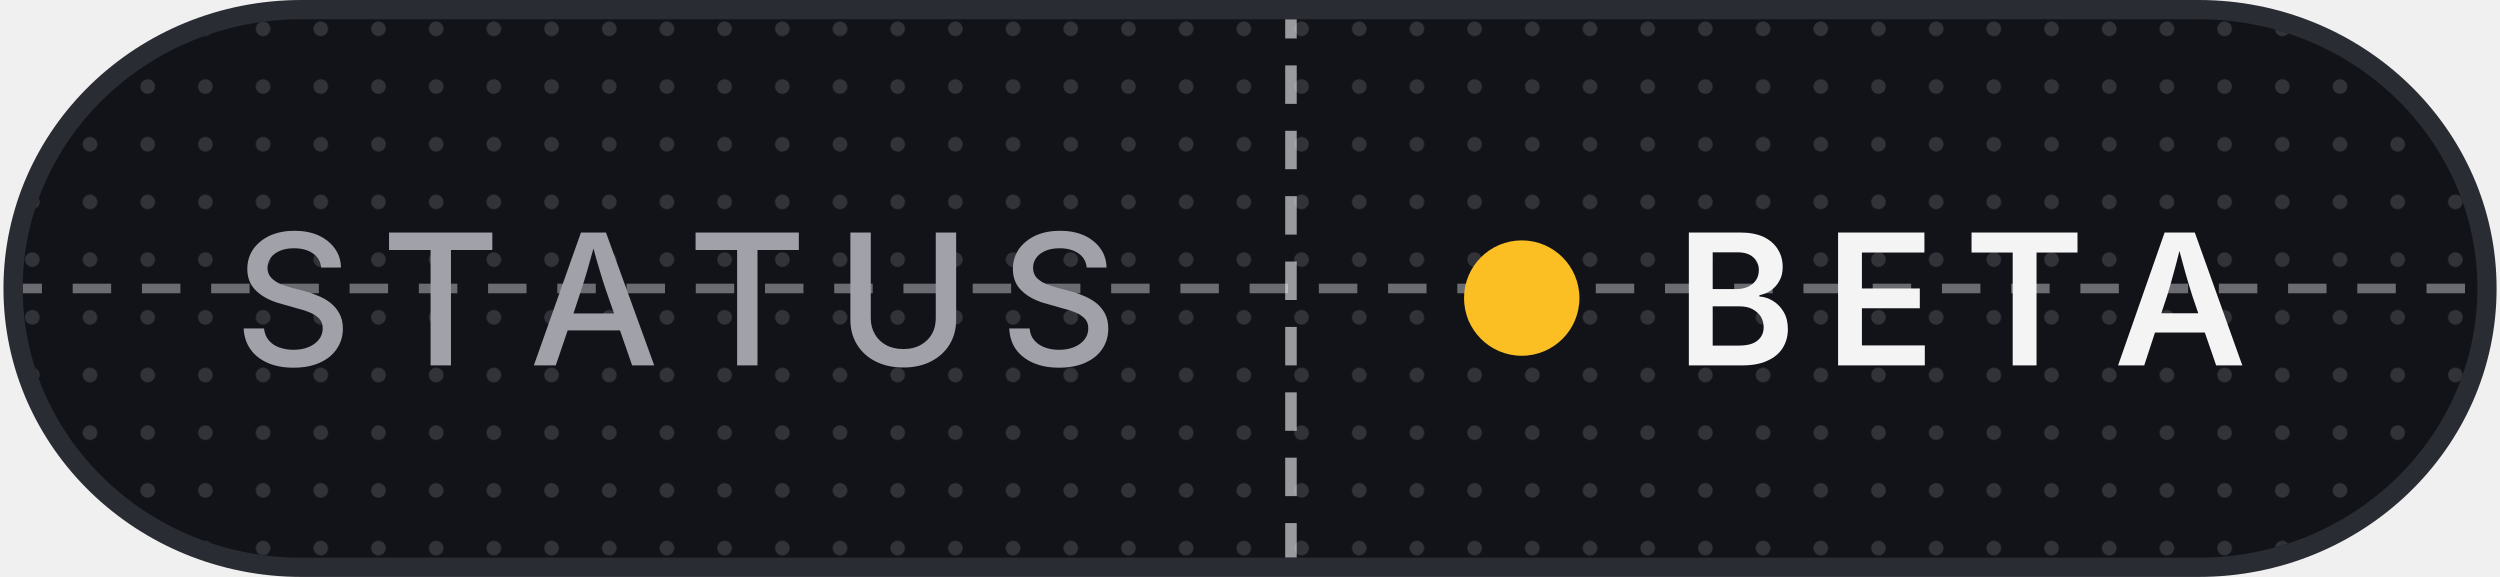
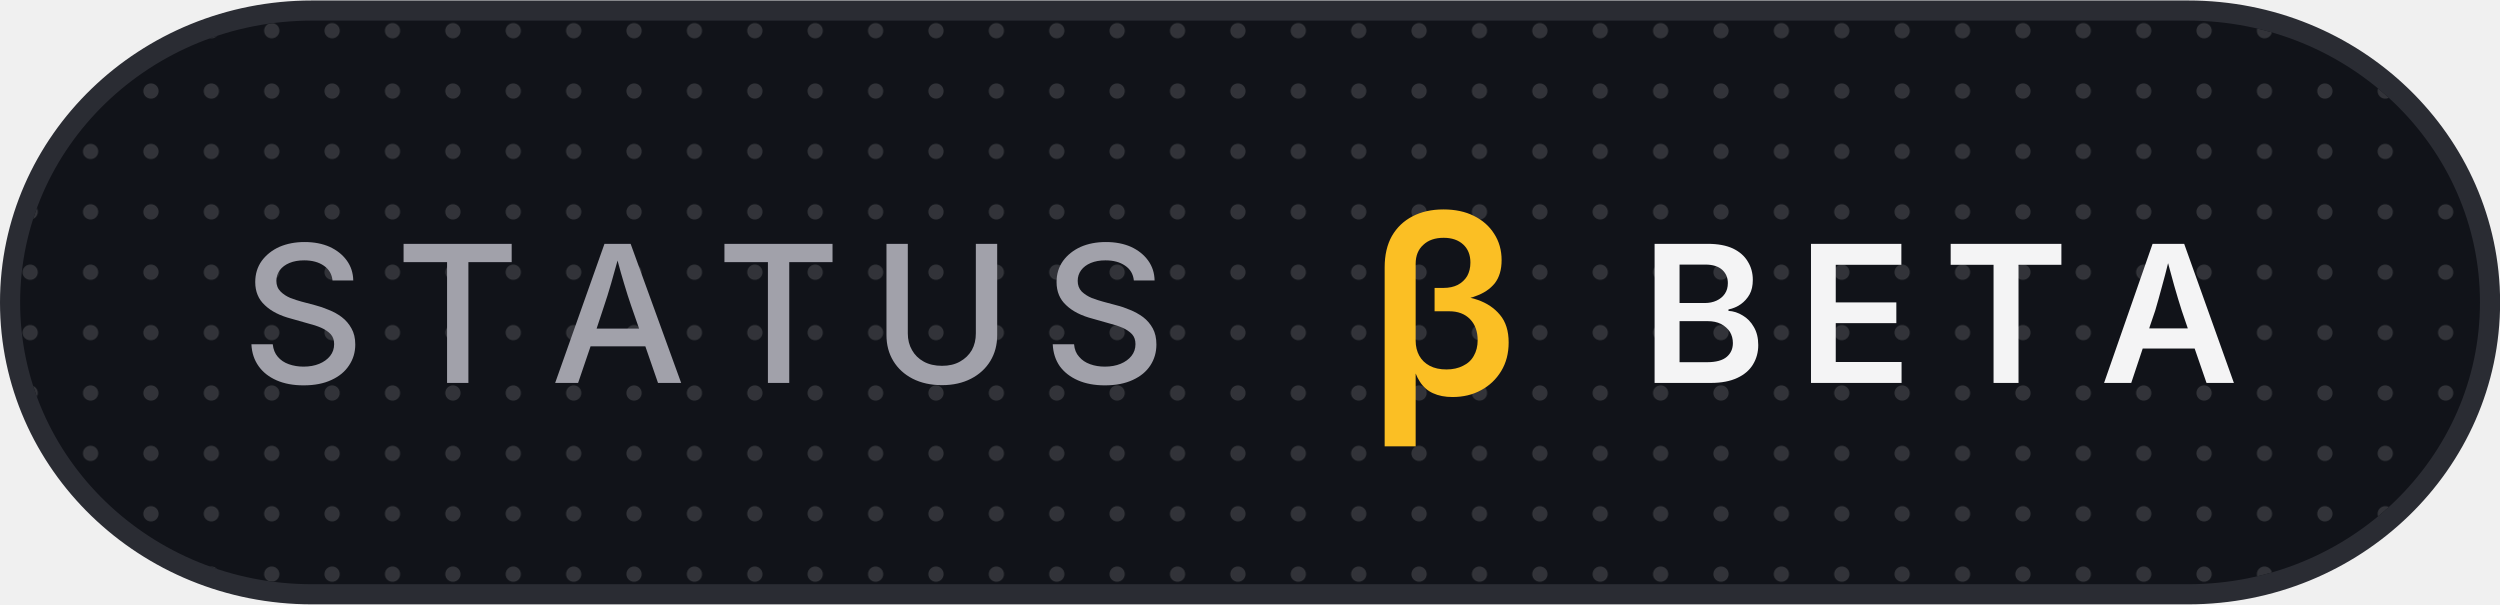
- <svg xmlns="http://www.w3.org/2000/svg" role="img" aria-label="status: BETA" viewBox="0 0 129.64 30" width="130" height="30">
+ <svg xmlns="http://www.w3.org/2000/svg" role="img" aria-label="status: BETA" viewBox="0 0 124.2 30" width="124" height="30">
  <defs>
    <linearGradient id="lit" x1="0" y1="0" x2="1" y2="1">
      <stop offset="0" stop-color="#38bdf8" />
      <stop offset="1" stop-color="#a78bfa" />
    </linearGradient>
    <linearGradient id="litH" x1="0" y1="0" x2="1" y2="0">
      <stop offset="0" stop-color="#38bdf8" />
      <stop offset="1" stop-color="#a78bfa" />
    </linearGradient>
    <linearGradient id="ember" x1="0" y1="0" x2="1" y2="1">
      <stop offset="0" stop-color="#fdba74" />
      <stop offset="1" stop-color="#f43f5e" />
    </linearGradient>
    <linearGradient id="emberH" x1="0" y1="0" x2="1" y2="0">
      <stop offset="0" stop-color="#fdba74" />
      <stop offset="1" stop-color="#f43f5e" />
    </linearGradient>
    <pattern id="dot" width="3" height="3" patternUnits="userSpaceOnUse">
      <circle cx="1.5" cy="1.5" r=".38" fill="#ffffff" fill-opacity=".14" />
    </pattern>
    <pattern id="dotL" width="9" height="9" patternUnits="userSpaceOnUse">
      <circle cx="4.5" cy="4.5" r=".9" fill="#ffffff" fill-opacity=".09" />
    </pattern>
    <radialGradient id="haze" cx=".5" cy="0" r=".9">
      <stop offset="0" stop-color="#ffffff" stop-opacity=".06" />
      <stop offset="1" stop-color="#ffffff" stop-opacity="0" />
    </radialGradient>
    <radialGradient id="litHaze" cx=".1" cy=".5" r=".7">
      <stop offset="0" stop-color="#38bdf8" stop-opacity=".22" />
      <stop offset=".6" stop-color="#a78bfa" stop-opacity=".06" />
      <stop offset="1" stop-color="#a78bfa" stop-opacity="0" />
    </radialGradient>
    <radialGradient id="emberHaze" cx=".05" cy="1" r=".8">
      <stop offset="0" stop-color="#f43f5e" stop-opacity=".2" />
      <stop offset=".6" stop-color="#fdba74" stop-opacity=".05" />
      <stop offset="1" stop-color="#fdba74" stop-opacity="0" />
    </radialGradient>
    <filter id="softL" x="-50%" y="-50%" width="200%" height="200%">
      <feGaussianBlur stdDeviation="8" />
    </filter>
  </defs>
  <clipPath id="clip">
-     <rect x="1" y="1" width="127.643" height="28" rx="14.5" />
+     <rect x="1" y="1" width="122.205" height="28" rx="14.5" />
  </clipPath>
-   <rect x=".5" y=".5" width="128.643" height="29" rx="15" fill="#111319" />
+   <rect x=".5" y=".5" width="123.205" height="29" rx="15" fill="#111319" />
  <g clip-path="url(#clip)">
-     <rect width="129.643" height="30" fill="url(#dot)" />
-     <path d="M0 15H129.64" stroke="#f4f4f5" stroke-opacity="0.4" stroke-width="0.5" stroke-dasharray="2 1.6" fill="none" />
-     <path d="M66.95 0V30" stroke="#f4f4f5" stroke-opacity="0.6" stroke-width="0.6" stroke-dasharray="2 1.4" fill="none" />
+     <rect width="124.205" height="30" fill="url(#dot)" />
    <path d="M15.08 19.12L15.08 19.12Q14.31 19.12 13.74 18.87Q13.17 18.62 12.85 18.17Q12.52 17.71 12.49 17.08L12.49 17.08L13.55 17.08Q13.59 17.46 13.80 17.70Q14.01 17.95 14.35 18.07Q14.69 18.19 15.08 18.19L15.08 18.19Q15.52 18.19 15.86 18.05Q16.20 17.91 16.40 17.66Q16.60 17.41 16.60 17.07L16.60 17.07Q16.60 16.77 16.43 16.58Q16.25 16.39 15.96 16.26Q15.66 16.13 15.29 16.04L15.29 16.04L14.48 15.81Q13.63 15.59 13.16 15.14Q12.68 14.70 12.68 13.99L12.68 13.99Q12.68 13.39 13.00 12.94Q13.33 12.49 13.88 12.24Q14.44 12.00 15.13 12.00L15.13 12.00Q15.84 12.00 16.38 12.24Q16.92 12.49 17.23 12.92Q17.54 13.35 17.55 13.91L17.55 13.91L16.52 13.91Q16.47 13.43 16.08 13.17Q15.70 12.91 15.11 12.91L15.11 12.91Q14.69 12.91 14.38 13.04Q14.07 13.17 13.90 13.40Q13.73 13.63 13.73 13.93L13.73 13.93Q13.73 14.25 13.94 14.46Q14.14 14.66 14.43 14.78Q14.72 14.89 14.98 14.96L14.98 14.96L15.66 15.14Q15.98 15.22 16.33 15.37Q16.69 15.51 16.98 15.73Q17.28 15.96 17.46 16.29Q17.65 16.62 17.65 17.09L17.65 17.09Q17.65 17.67 17.34 18.13Q17.04 18.59 16.47 18.85Q15.90 19.12 15.08 19.12ZM22.21 13.00L20.05 13.00L20.05 12.09L25.42 12.09L25.42 13.00L23.27 13.00L23.27 19.00L22.21 19.00L22.21 13.00ZM28.72 19.00L27.58 19.00L30.03 12.09L31.33 12.09L33.84 19.00L32.69 19.00L32.06 17.18L29.34 17.18L28.72 19.00ZM29.64 16.30L31.75 16.30L31.35 15.15Q31.19 14.69 31.00 14.05L31.00 14.05Q30.85 13.56 30.68 12.92L30.68 12.92Q30.50 13.57 30.36 14.06L30.36 14.06Q30.17 14.71 30.02 15.15L30.02 15.15L29.64 16.30ZM38.15 13.00L35.99 13.00L35.99 12.09L41.36 12.09L41.36 13.00L39.21 13.00L39.21 19.00L38.15 19.00L38.15 13.00ZM46.80 19.11L46.80 19.11Q45.97 19.11 45.34 18.79Q44.72 18.47 44.38 17.91Q44.04 17.35 44.04 16.63L44.04 16.63L44.04 12.09L45.10 12.09L45.10 16.54Q45.10 17.01 45.31 17.37Q45.51 17.73 45.89 17.94Q46.27 18.15 46.80 18.15L46.80 18.15Q47.32 18.15 47.69 17.94Q48.07 17.73 48.28 17.37Q48.48 17.01 48.48 16.54L48.48 16.54L48.48 12.09L49.54 12.09L49.54 16.63Q49.54 17.35 49.20 17.91Q48.86 18.47 48.24 18.79Q47.62 19.11 46.80 19.11ZM54.89 19.12L54.89 19.12Q54.12 19.12 53.55 18.87Q52.98 18.62 52.65 18.17Q52.33 17.71 52.30 17.08L52.30 17.08L53.36 17.08Q53.39 17.46 53.61 17.70Q53.82 17.95 54.16 18.07Q54.49 18.19 54.89 18.19L54.89 18.19Q55.33 18.19 55.67 18.05Q56.01 17.91 56.21 17.66Q56.41 17.41 56.41 17.07L56.41 17.07Q56.41 16.77 56.24 16.58Q56.06 16.39 55.77 16.26Q55.47 16.13 55.10 16.04L55.10 16.04L54.29 15.81Q53.44 15.59 52.97 15.14Q52.49 14.70 52.49 13.99L52.49 13.99Q52.49 13.39 52.81 12.94Q53.14 12.49 53.69 12.24Q54.24 12.00 54.94 12.00L54.94 12.00Q55.65 12.00 56.19 12.24Q56.73 12.49 57.04 12.92Q57.35 13.35 57.36 13.91L57.36 13.91L56.33 13.91Q56.28 13.43 55.89 13.17Q55.51 12.91 54.92 12.91L54.92 12.91Q54.50 12.91 54.19 13.04Q53.88 13.17 53.71 13.40Q53.54 13.63 53.54 13.93L53.54 13.93Q53.54 14.25 53.74 14.46Q53.95 14.66 54.24 14.78Q54.53 14.89 54.79 14.96L54.79 14.96L55.46 15.14Q55.79 15.22 56.14 15.37Q56.49 15.51 56.79 15.73Q57.09 15.96 57.27 16.29Q57.45 16.62 57.45 17.09L57.45 17.09Q57.45 17.67 57.15 18.13Q56.85 18.59 56.28 18.85Q55.70 19.12 54.89 19.12Z" fill="#a1a1aa" />
-     <circle cx="78.95" cy="15.5" r="3" fill="#fbbf24" />
-     <path d="M90.43 19.00L87.64 19.00L87.64 12.09L90.29 12.09Q91.03 12.09 91.53 12.32Q92.02 12.56 92.27 12.97Q92.52 13.37 92.52 13.88L92.52 13.88Q92.52 14.31 92.35 14.60Q92.19 14.90 91.92 15.09Q91.65 15.28 91.31 15.35L91.31 15.35L91.31 15.42Q91.68 15.44 92.02 15.65Q92.35 15.85 92.57 16.22Q92.79 16.59 92.79 17.12L92.79 17.12Q92.79 17.65 92.53 18.08Q92.27 18.51 91.74 18.75Q91.22 19.00 90.43 19.00L90.43 19.00ZM88.88 15.93L88.88 17.97L90.23 17.97Q90.92 17.97 91.22 17.70Q91.53 17.44 91.53 17.02L91.53 17.02Q91.53 16.71 91.38 16.46Q91.22 16.22 90.94 16.07Q90.66 15.93 90.28 15.93L90.28 15.93L88.88 15.93ZM88.88 13.12L88.88 15.03L90.13 15.03Q90.46 15.03 90.72 14.91Q90.98 14.79 91.13 14.57Q91.28 14.35 91.28 14.04L91.28 14.04Q91.28 13.64 90.99 13.38Q90.71 13.12 90.16 13.12L90.16 13.12L88.88 13.12ZM99.91 19.00L95.40 19.00L95.40 12.09L99.89 12.09L99.89 13.13L96.64 13.13L96.64 15.00L99.65 15.00L99.65 16.03L96.64 16.03L96.64 17.96L99.91 17.96L99.91 19.00ZM104.48 13.13L102.34 13.13L102.34 12.09L107.85 12.09L107.85 13.13L105.72 13.13L105.72 19.00L104.48 19.00L104.48 13.13ZM111.32 19.00L109.96 19.00L112.38 12.09L113.95 12.09L116.42 19.00L115.06 19.00L114.47 17.29L111.88 17.29L111.32 19.00ZM112.21 16.29L114.13 16.29L113.83 15.41Q113.65 14.85 113.45 14.15L113.45 14.15Q113.31 13.65 113.15 13.05L113.15 13.05Q113.00 13.66 112.86 14.16L112.86 14.16Q112.67 14.87 112.50 15.41L112.50 15.41L112.21 16.29Z" fill="#f4f4f5" />
+     <path d="M70.33 22.15L68.79 22.15L68.79 13.26Q68.79 12.34 69.15 11.70Q69.52 11.06 70.18 10.72Q70.83 10.38 71.71 10.38L71.71 10.38Q72.58 10.38 73.22 10.70Q73.87 11.02 74.23 11.59Q74.60 12.16 74.60 12.90L74.60 12.90Q74.60 13.61 74.26 14.05Q73.91 14.48 73.30 14.69L73.30 14.69Q73.18 14.74 73.05 14.77L73.05 14.77Q73.23 14.81 73.40 14.87L73.40 14.87Q74.10 15.11 74.52 15.62Q74.95 16.13 74.95 16.99L74.95 16.99Q74.95 17.80 74.58 18.41Q74.21 19.02 73.58 19.36Q72.96 19.70 72.16 19.70L72.16 19.70Q71.60 19.70 71.19 19.51Q70.79 19.33 70.54 18.94L70.54 18.94Q70.42 18.76 70.33 18.53L70.33 18.53L70.33 22.15ZM71.86 18.33L71.86 18.33Q72.33 18.33 72.68 18.15Q73.04 17.98 73.22 17.65Q73.41 17.32 73.41 16.88L73.41 16.88Q73.41 16.22 73.03 15.83Q72.65 15.44 72.00 15.44L72.00 15.44L71.27 15.44L71.27 14.28L71.71 14.28Q72.12 14.28 72.42 14.13Q72.72 13.97 72.89 13.69Q73.05 13.40 73.05 13.02L73.05 13.02Q73.05 12.45 72.69 12.12Q72.33 11.79 71.72 11.79L71.72 11.79Q71.08 11.79 70.71 12.14Q70.33 12.48 70.33 13.08L70.33 13.08L70.33 16.91Q70.33 17.32 70.51 17.65Q70.69 17.97 71.03 18.15Q71.37 18.33 71.86 18.33Z" fill="#fbbf24" />
+     <path d="M84.99 19.00L82.20 19.00L82.20 12.09L84.85 12.09Q85.59 12.09 86.09 12.32Q86.59 12.56 86.83 12.97Q87.08 13.37 87.08 13.88L87.08 13.88Q87.08 14.31 86.92 14.60Q86.75 14.90 86.48 15.09Q86.21 15.28 85.87 15.35L85.87 15.35L85.87 15.42Q86.24 15.44 86.58 15.65Q86.92 15.85 87.13 16.22Q87.35 16.59 87.35 17.12L87.35 17.12Q87.35 17.65 87.09 18.08Q86.83 18.51 86.31 18.75Q85.78 19.00 84.99 19.00L84.99 19.00ZM83.44 15.93L83.44 17.97L84.80 17.97Q85.48 17.97 85.79 17.70Q86.09 17.44 86.09 17.02L86.09 17.02Q86.09 16.71 85.94 16.46Q85.78 16.22 85.50 16.07Q85.22 15.93 84.84 15.93L84.84 15.93L83.44 15.93ZM83.44 13.12L83.44 15.03L84.69 15.03Q85.02 15.03 85.28 14.91Q85.54 14.79 85.69 14.57Q85.84 14.35 85.84 14.04L85.84 14.04Q85.84 13.64 85.56 13.38Q85.27 13.12 84.72 13.12L84.72 13.12L83.44 13.12ZM94.47 19.00L89.97 19.00L89.97 12.09L94.46 12.09L94.46 13.13L91.20 13.13L91.20 15.00L94.21 15.00L94.21 16.03L91.20 16.03L91.20 17.96L94.47 17.96L94.47 19.00ZM99.04 13.13L96.91 13.13L96.91 12.09L102.41 12.09L102.41 13.13L100.28 13.13L100.28 19.00L99.04 19.00L99.04 13.13ZM105.88 19.00L104.53 19.00L106.94 12.09L108.51 12.09L110.98 19.00L109.62 19.00L109.03 17.29L106.45 17.29L105.88 19.00ZM106.77 16.29L108.69 16.29L108.39 15.41Q108.21 14.85 108.01 14.15L108.01 14.15Q107.87 13.65 107.71 13.05L107.71 13.05Q107.56 13.66 107.42 14.16L107.42 14.16Q107.23 14.87 107.07 15.41L107.07 15.41L106.77 16.29Z" fill="#f4f4f5" />
  </g>
-   <rect x=".5" y=".5" width="128.643" height="29" rx="15" fill="none" stroke="#2a2c33" />
+   <rect x=".5" y=".5" width="123.205" height="29" rx="15" fill="none" stroke="#2a2c33" />
</svg>
